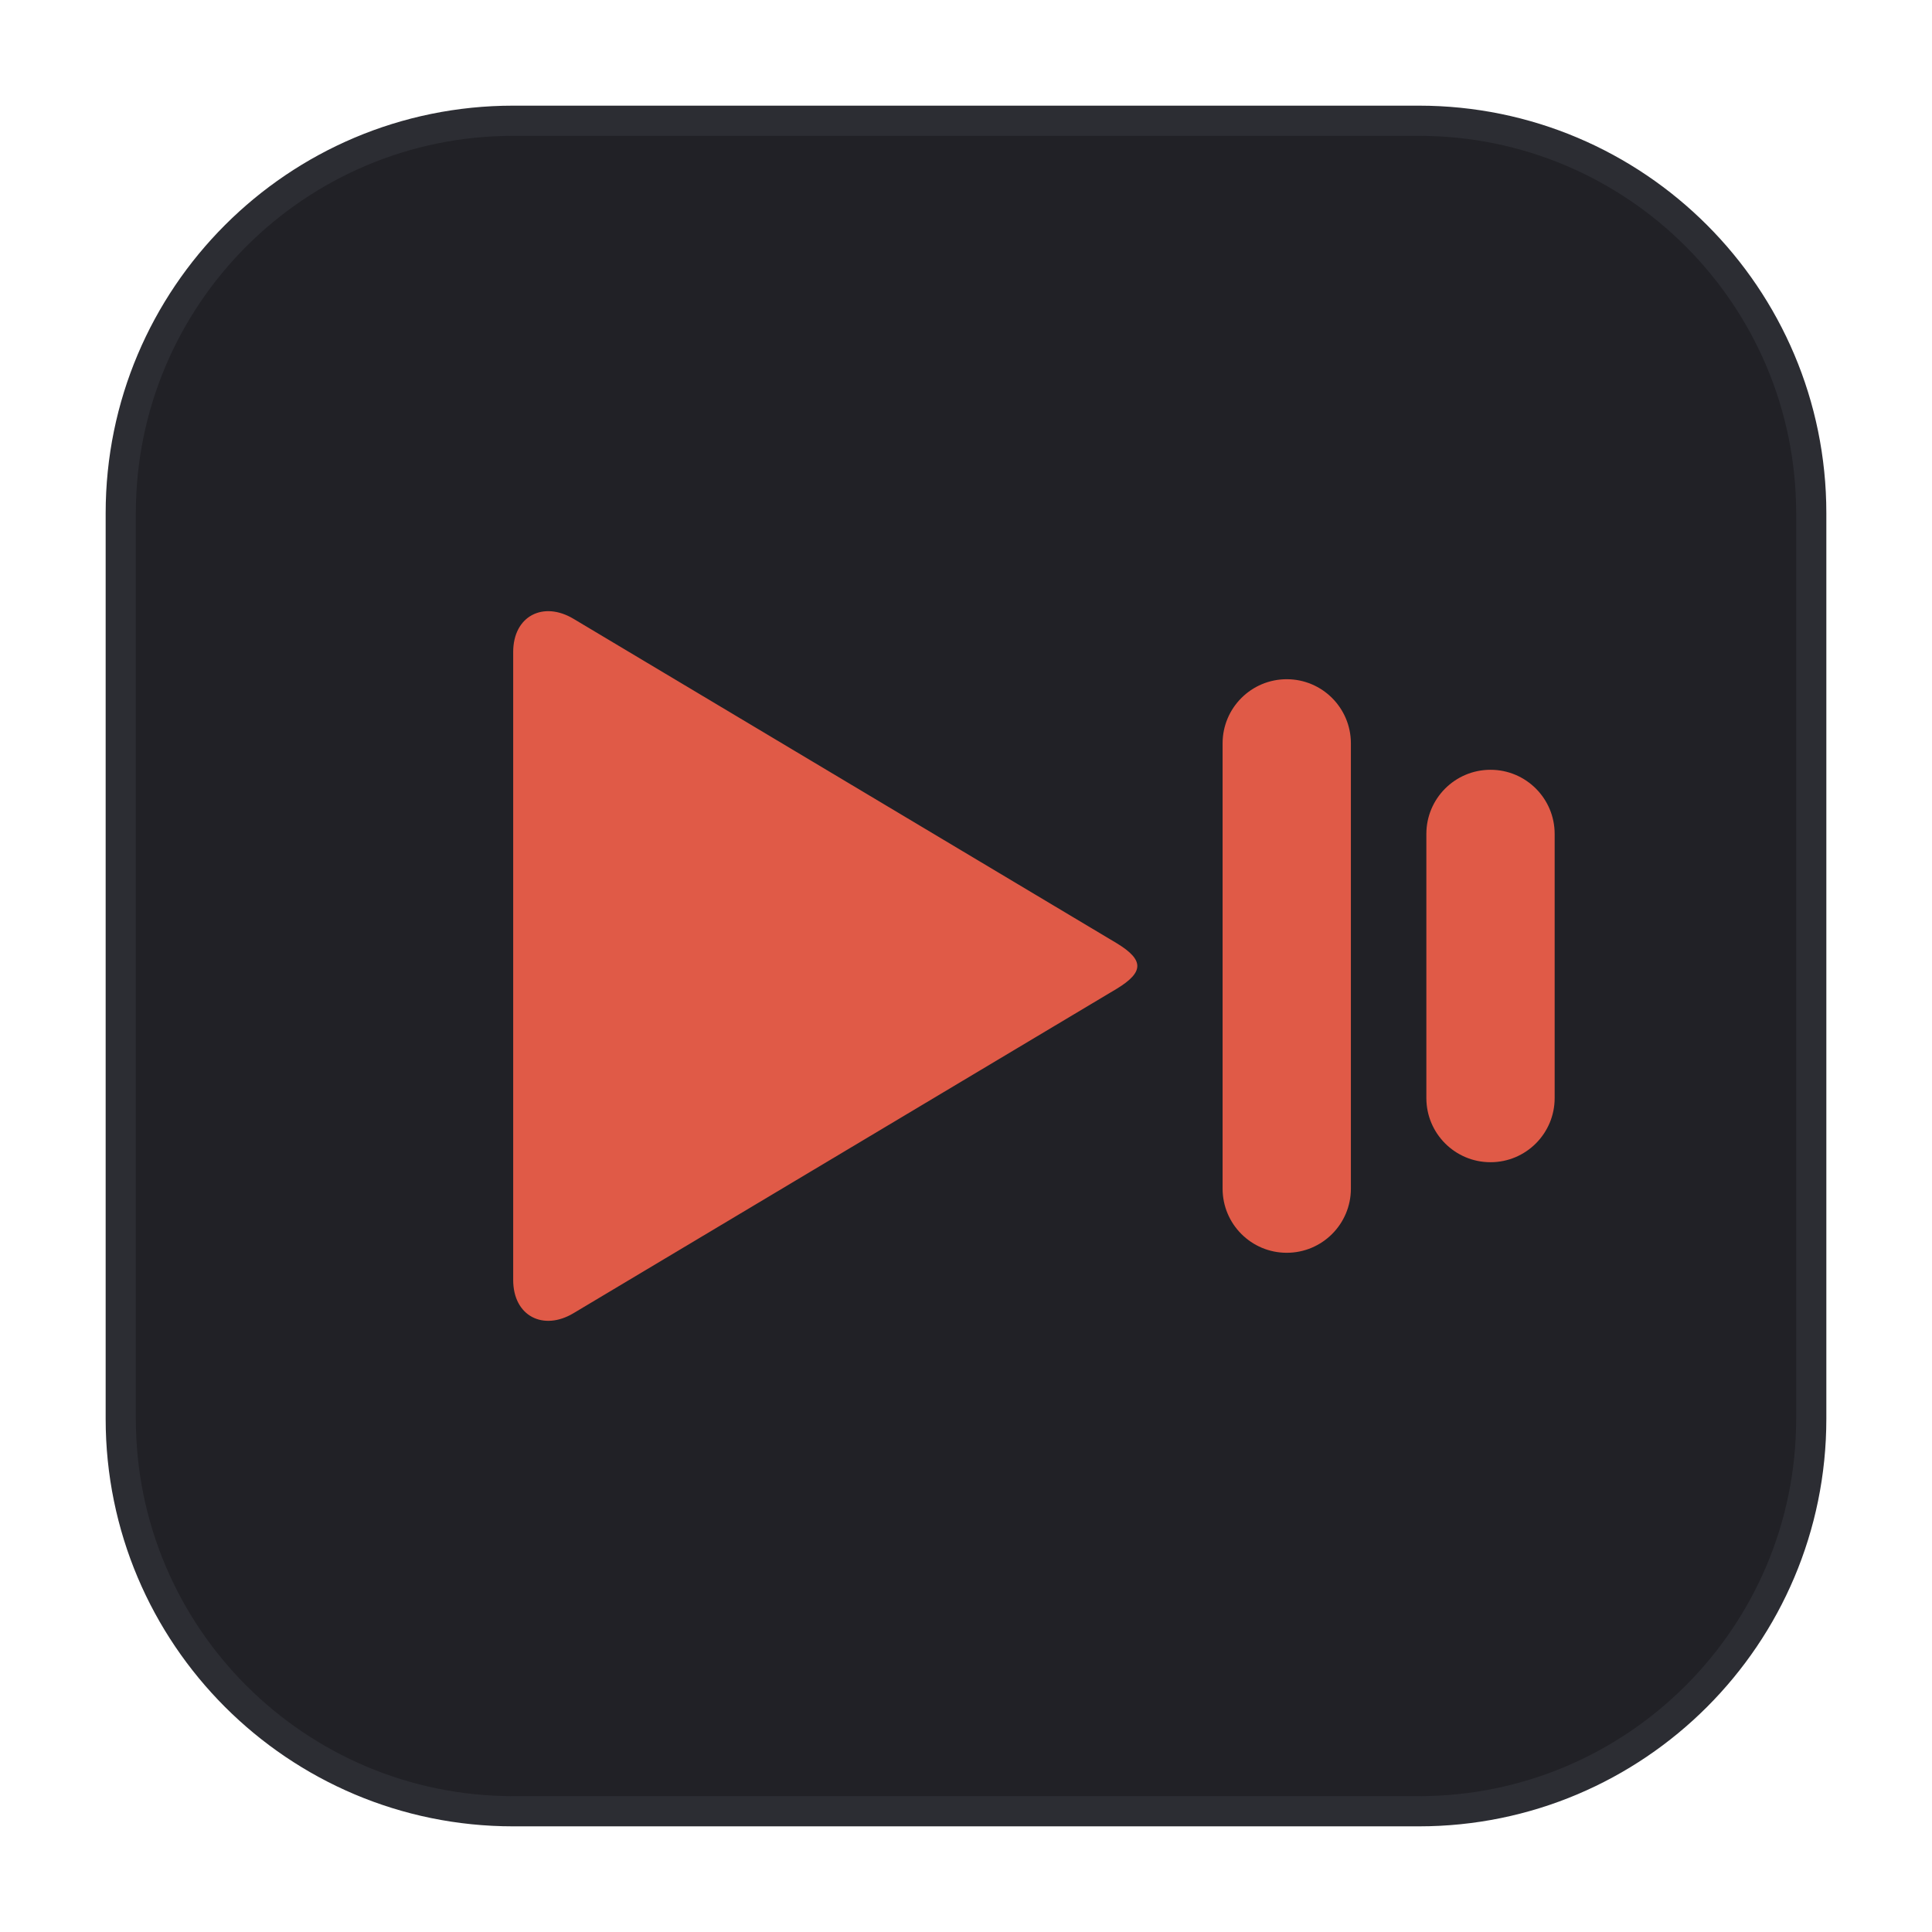
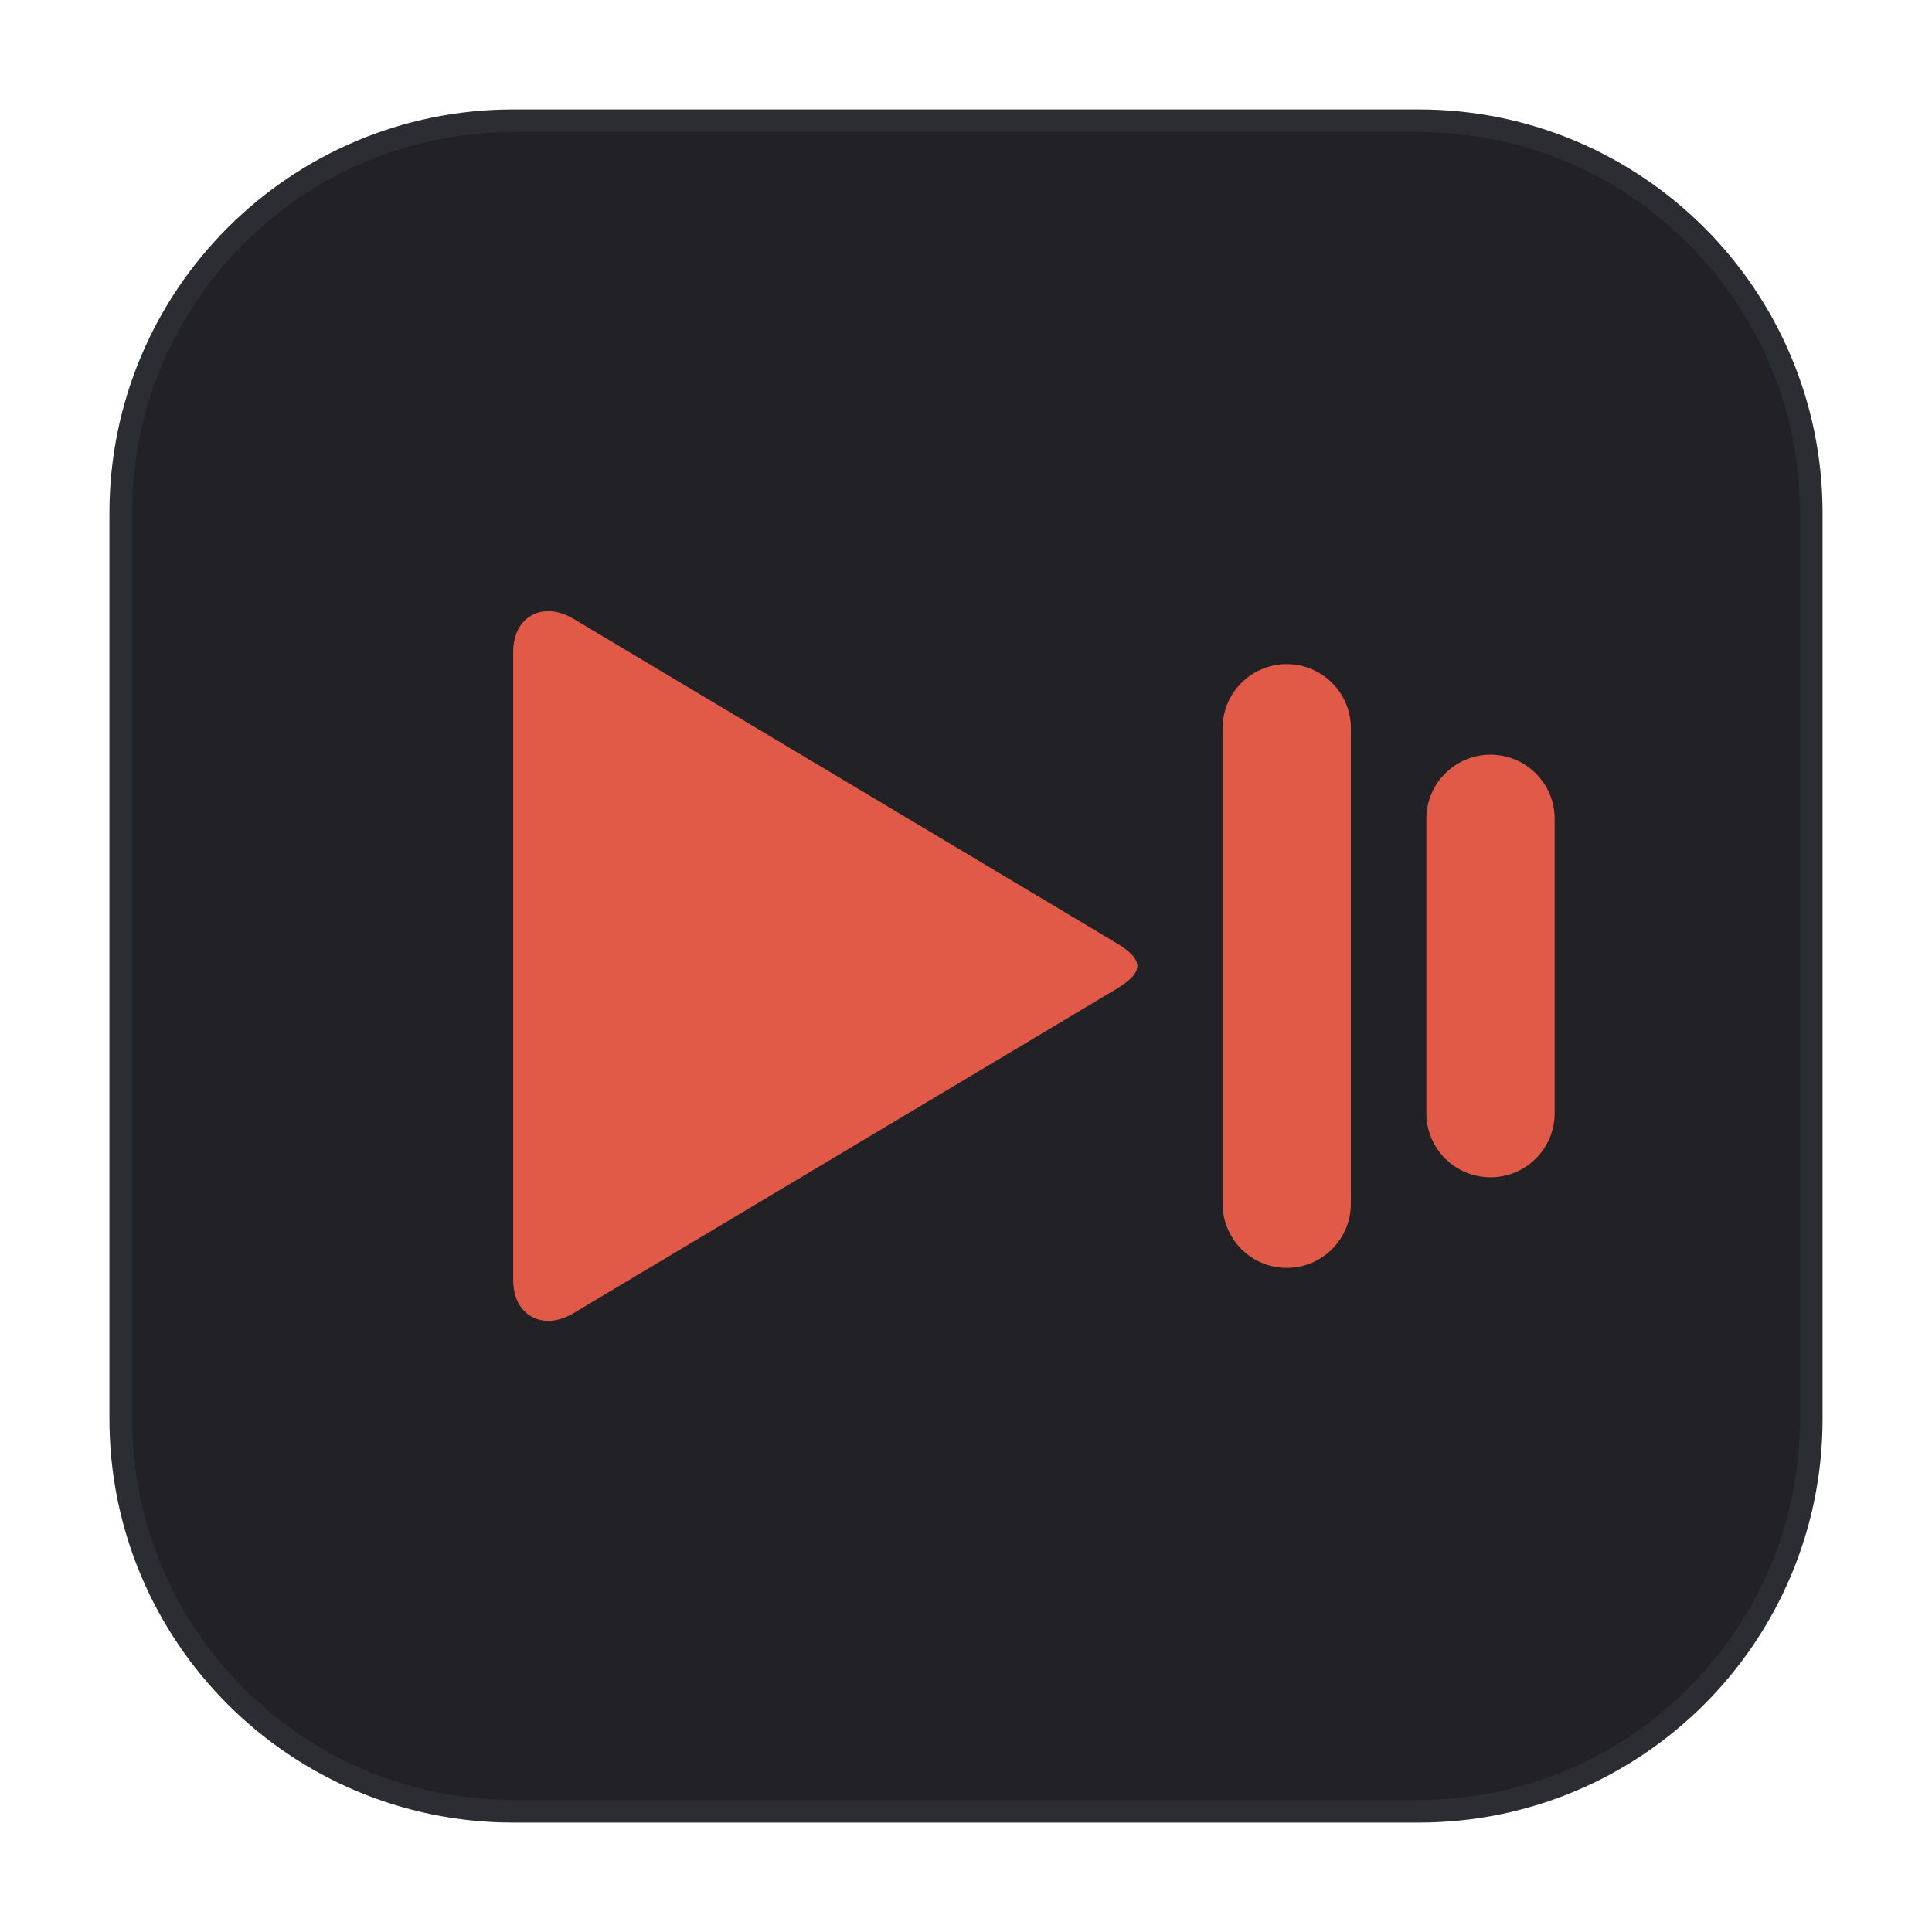
<svg xmlns="http://www.w3.org/2000/svg" viewBox="0 0 128 128" width="128" height="128">
-   <rect x="8" y="8" width="112" height="112" rx="26" ry="26" fill="#212126" stroke="#2c2d33" stroke-width="2" />
+   <rect x="8" y="8" width="112" height="112" rx="26" ry="26" fill="#212126" stroke="#2c2d33" stroke-width="1.5" />
  <path d="M 38 41 C 36 39.8 34 40.8 34 43.2 V 84.8 C 34 87.2 36 88.2 38 87 L 74 65.5 C 75.8 64.4 75.8 63.6 74 62.5 Z" fill="#e05a47" />
-   <rect x="81" y="45" width="8.5" height="38" rx="4.25" fill="#e05a47" />
-   <rect x="94.5" y="51" width="8.5" height="26" rx="4.25" fill="#e05a47" />
+   <rect x="81" y="44" width="8.5" height="40" rx="4.25" fill="#e05a47" />
+   <rect x="94.5" y="50" width="8.5" height="28" rx="4.25" fill="#e05a47" />
</svg>
